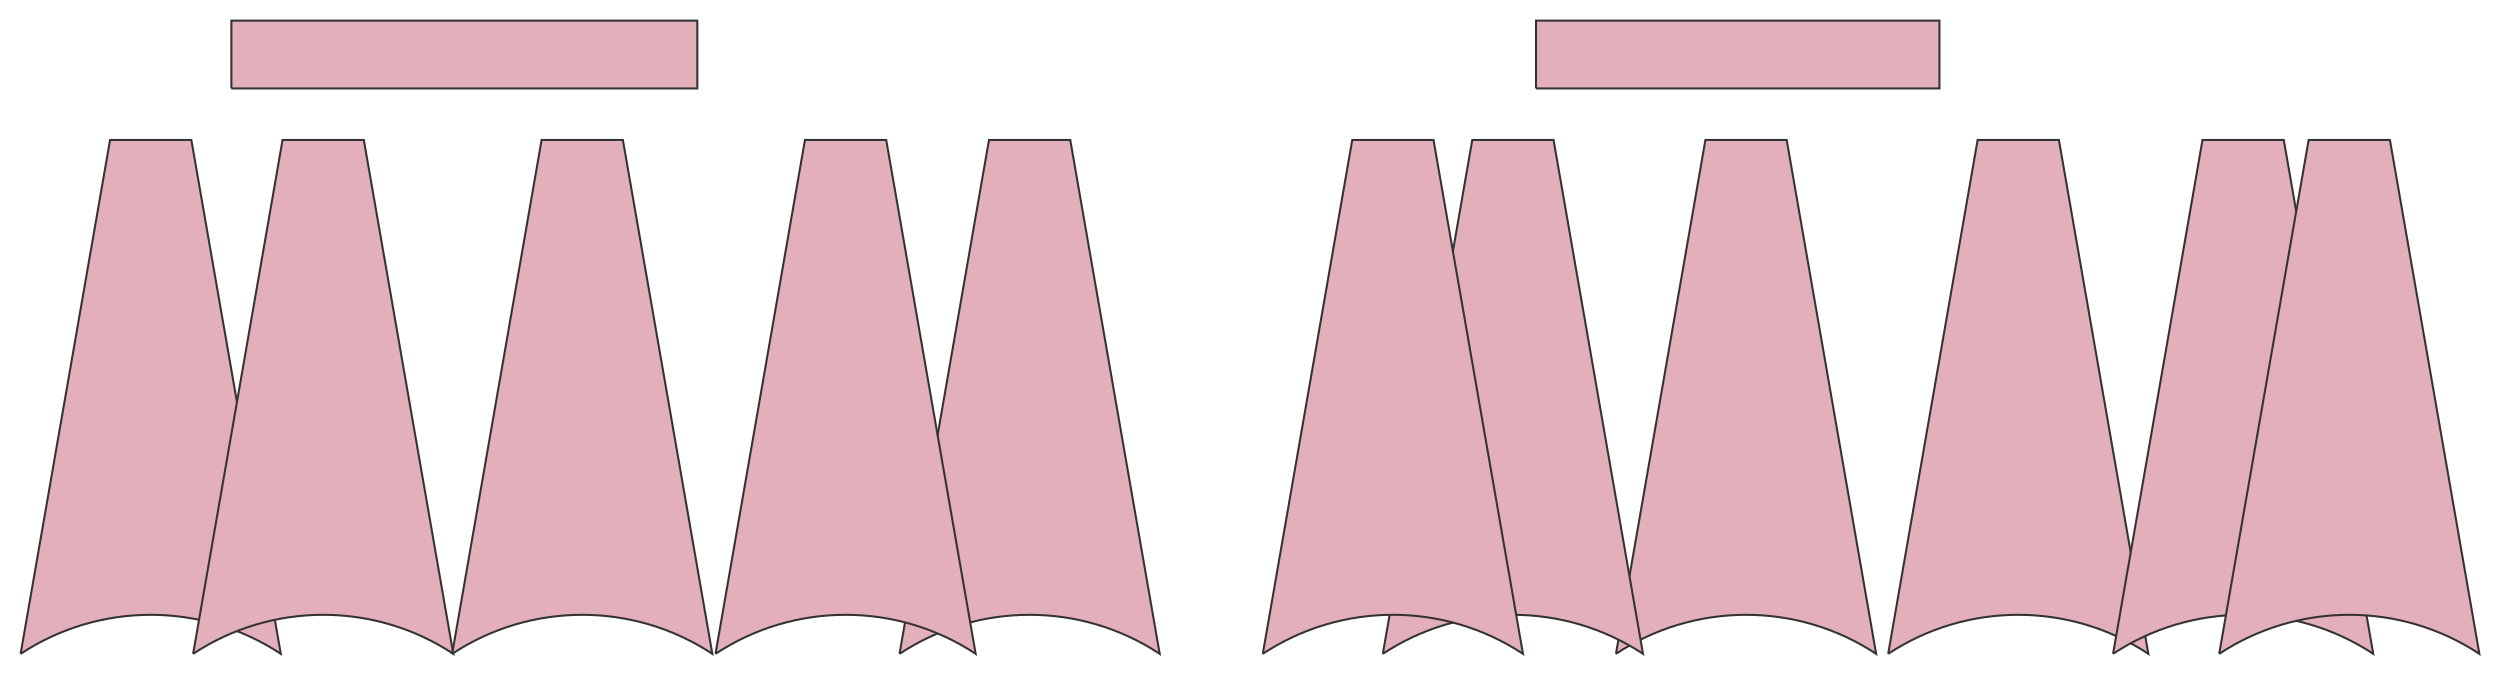
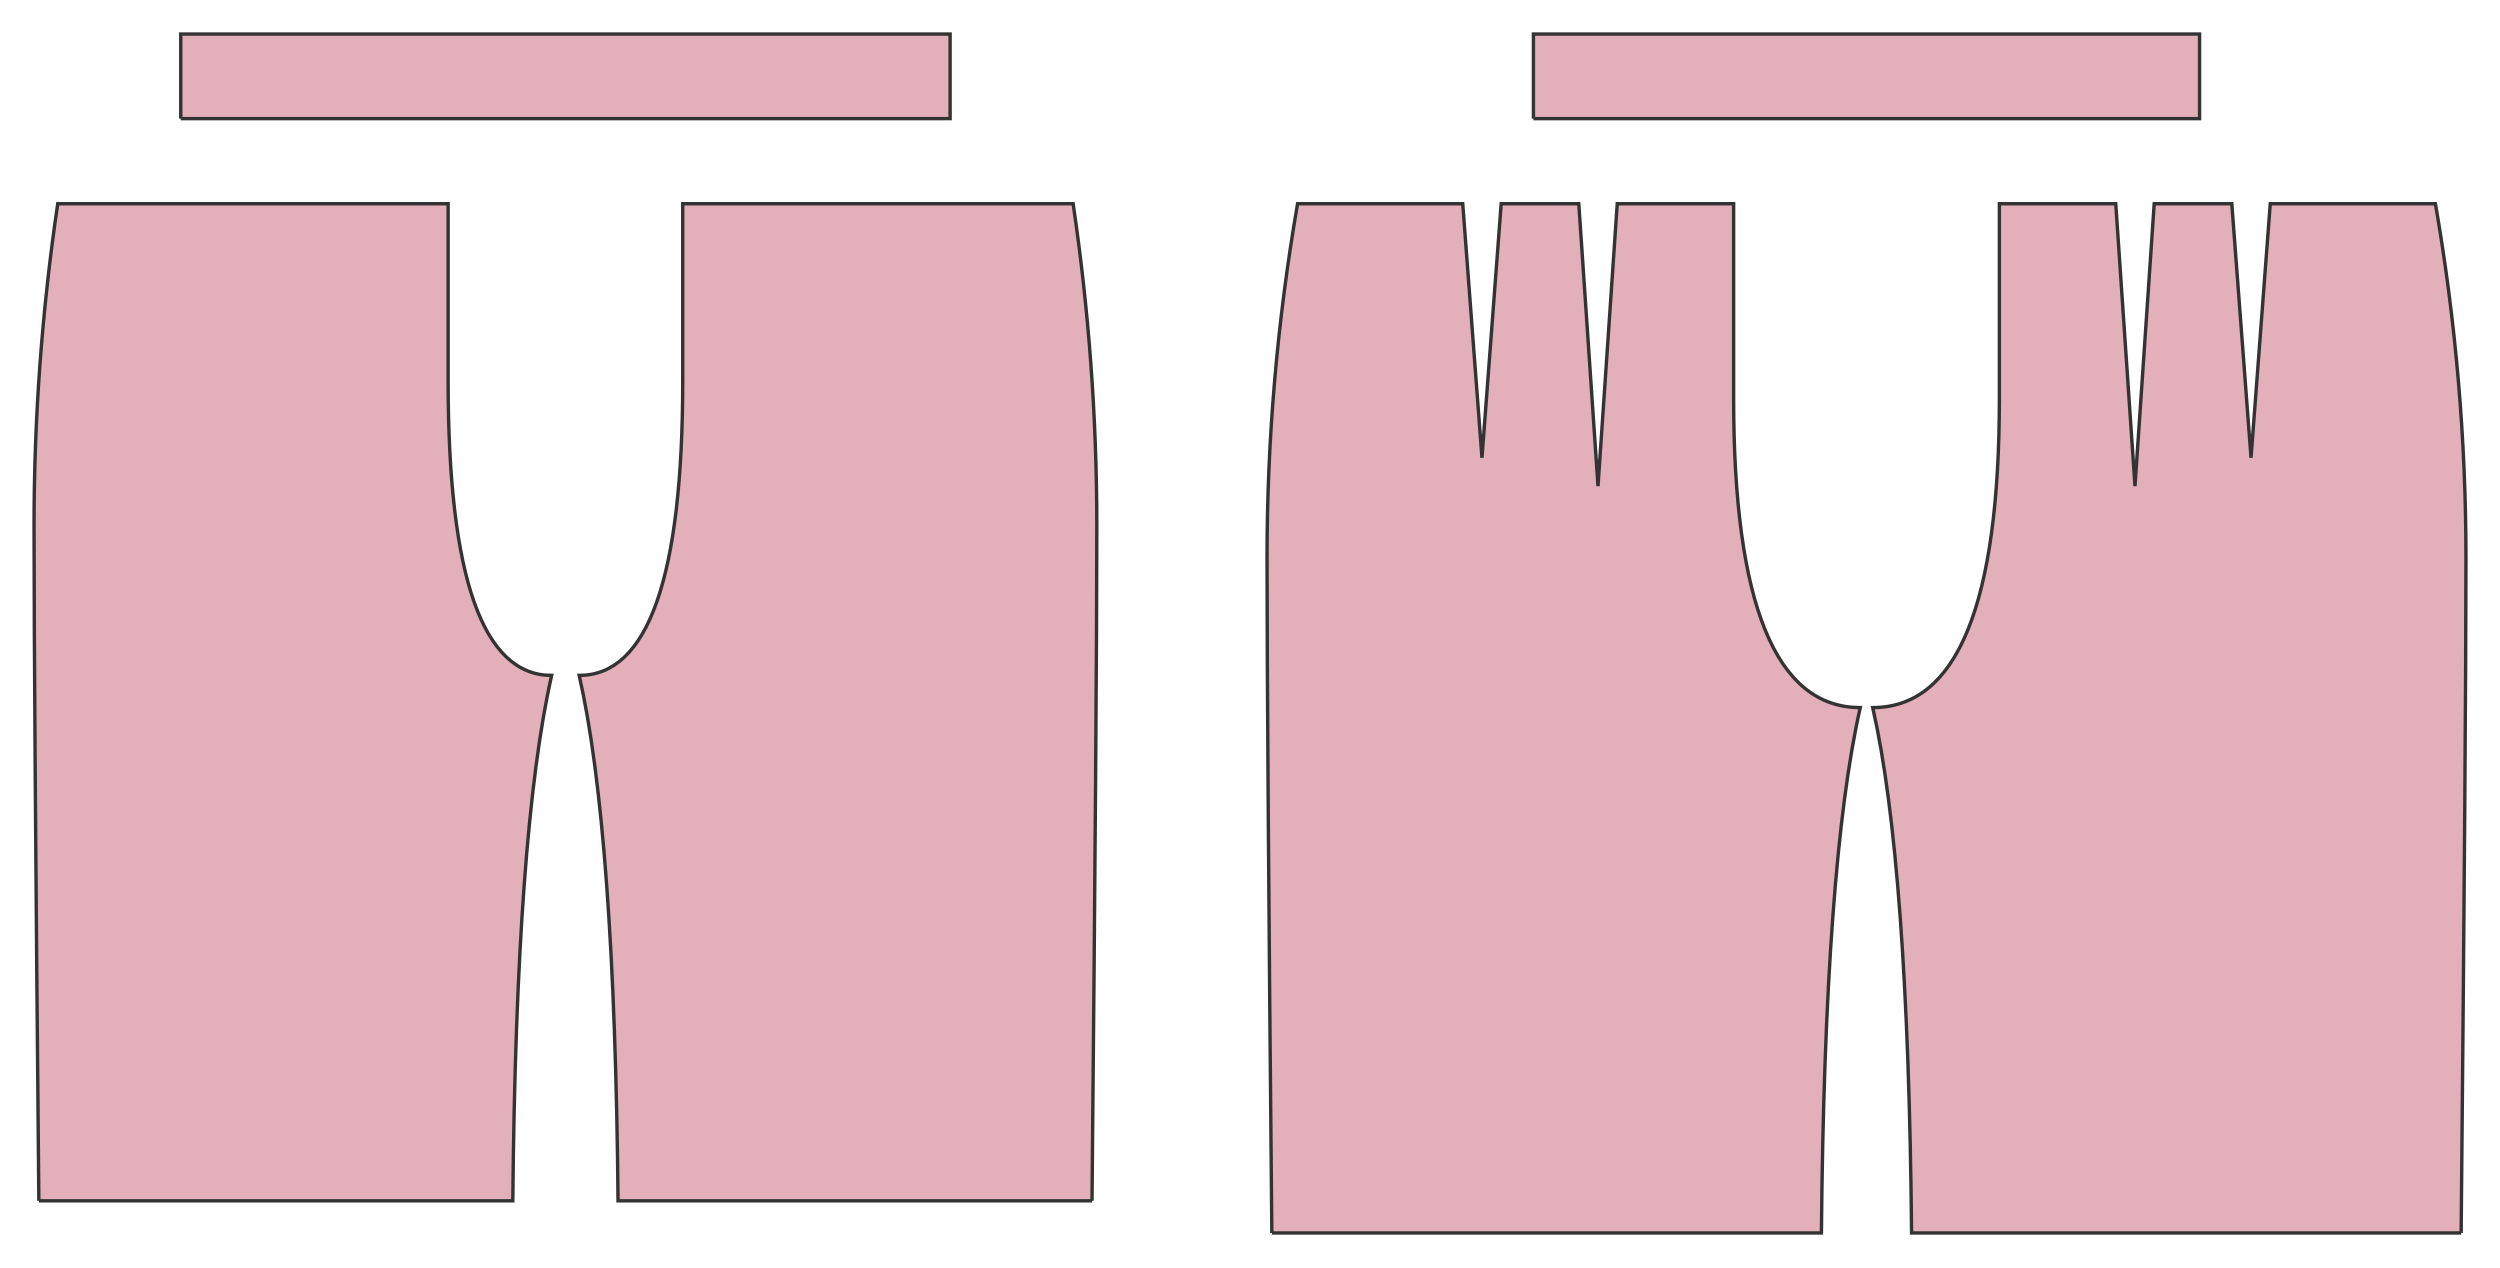
- <svg xmlns="http://www.w3.org/2000/svg" baseProfile="full" height="65.425cm" version="1.1" viewBox="-45.045 -111.352 242.514 65.425" width="242.514cm">
+ <svg xmlns="http://www.w3.org/2000/svg" baseProfile="full" height="74.436cm" version="1.1" viewBox="-33.218 -111.742 146.871 74.436" width="146.871cm">
  <defs />
-   <path d="M -22.599,-102.773 L -14.932,-102.773 L -7.266,-102.773 L 0.401,-102.773 L 8.068,-102.773 L 15.735,-102.773 L 22.599,-102.773 L 22.599,-109.352 L -22.599,-109.352 L -22.599,-102.773" fill="rgb(227,175,186)" stroke="rgb(51,51,51)" stroke-width="0.2" />
-   <path d="M -43.045,-47.927 A 22.925,22.925 0.0 0,1 -17.807,-47.927 L -26.484,-97.776 L -34.368,-97.776 L -43.045,-47.927" fill="rgb(227,175,186)" stroke="rgb(51,51,51)" stroke-width="0.2" />
-   <path d="M 42.215,-47.927 A 22.925,22.925 0.0 0,1 67.453,-47.927 L 58.776,-97.776 L 50.892,-97.776 L 42.215,-47.927" fill="rgb(227,175,186)" stroke="rgb(51,51,51)" stroke-width="0.2" />
-   <path d="M -26.312,-47.927 A 22.925,22.925 0.0 0,1 -1.074,-47.927 L -9.751,-97.776 L -17.635,-97.776 L -26.312,-47.927" fill="rgb(227,175,186)" stroke="rgb(51,51,51)" stroke-width="0.2" />
-   <path d="M 24.363,-47.927 A 22.925,22.925 0.0 0,1 49.601,-47.927 L 40.924,-97.776 L 33.04,-97.776 L 24.363,-47.927" fill="rgb(227,175,186)" stroke="rgb(51,51,51)" stroke-width="0.2" />
-   <path d="M -1.183,-47.927 A 22.925,22.925 0.0 0,1 24.055,-47.927 L 15.378,-97.776 L 7.494,-97.776 L -1.183,-47.927" fill="rgb(227,175,186)" stroke="rgb(51,51,51)" stroke-width="0.2" />
-   <path d="M 111.712,-47.927 A 22.925,22.925 0.0 0,1 136.95,-47.927 L 128.273,-97.776 L 120.389,-97.776 L 111.712,-47.927" fill="rgb(227,175,186)" stroke="rgb(51,51,51)" stroke-width="0.2" />
-   <path d="M 138.119,-47.927 A 22.925,22.925 0.0 0,1 163.357,-47.927 L 154.68,-97.776 L 146.796,-97.776 L 138.119,-47.927" fill="rgb(227,175,186)" stroke="rgb(51,51,51)" stroke-width="0.2" />
-   <path d="M 89.097,-47.927 A 22.925,22.925 0.0 0,1 114.335,-47.927 L 105.658,-97.776 L 97.774,-97.776 L 89.097,-47.927" fill="rgb(227,175,186)" stroke="rgb(51,51,51)" stroke-width="0.2" />
-   <path d="M 159.934,-47.927 A 22.925,22.925 0.0 0,1 185.172,-47.927 L 176.495,-97.776 L 168.611,-97.776 L 159.934,-47.927" fill="rgb(227,175,186)" stroke="rgb(51,51,51)" stroke-width="0.2" />
-   <path d="M 103.956,-102.773 L 103.956,-109.352 L 143.092,-109.352 L 143.092,-102.773 L 134.623,-102.773 L 126.956,-102.773 L 119.29,-102.773 L 111.623,-102.773 L 103.956,-102.773" fill="rgb(227,175,186)" stroke="rgb(51,51,51)" stroke-width="0.2" />
-   <path d="M 77.453,-47.927 A 22.925,22.925 0.0 0,1 102.692,-47.927 L 94.015,-97.776 L 86.131,-97.776 L 77.453,-47.927" fill="rgb(227,175,186)" stroke="rgb(51,51,51)" stroke-width="0.2" />
-   <path d="M 170.23,-47.927 A 22.925,22.925 0.0 0,1 195.468,-47.927 L 186.791,-97.776 L 178.907,-97.776 L 170.23,-47.927" fill="rgb(227,175,186)" stroke="rgb(51,51,51)" stroke-width="0.2" />
+   <path d="M -22.599,-104.773 L 0.0,-104.773 L 22.599,-104.773 L 22.599,-109.742 L -22.599,-109.742 L -22.599,-104.773" fill="rgb(227,175,186)" stroke="rgb(51,51,51)" stroke-width="0.2" />
+   <path d="M 30.936,-41.196 Q 31.218,-70.956 31.218,-80.875 Q 31.218,-90.348 29.827,-99.773 L 6.891,-99.773 L 6.891,-89.379 Q 6.891,-72.062 0.809,-72.062 Q 2.893,-62.899 3.091,-41.196 L 30.936,-41.196" fill="rgb(227,175,186)" stroke="rgb(51,51,51)" stroke-width="0.2" />
+   <path d="M -30.936,-41.196 L -3.091,-41.196 Q -2.893,-62.899 -0.809,-72.062 Q -6.891,-72.062 -6.891,-89.379 L -6.891,-99.773 L -29.827,-99.773 Q -31.218,-90.348 -31.218,-80.875 Q -31.218,-70.956 -30.936,-41.196" fill="rgb(227,175,186)" stroke="rgb(51,51,51)" stroke-width="0.2" />
+   <path d="M 111.371,-39.306 L 79.084,-39.306 Q 78.885,-61.01 76.802,-70.172 Q 84.241,-70.172 84.242,-88.34 L 84.242,-99.773 L 91.079,-99.773 L 92.209,-83.182 L 93.338,-99.773 L 97.897,-99.773 L 99.026,-84.849 L 100.156,-99.773 L 109.859,-99.773 Q 111.653,-89.416 111.653,-78.986 Q 111.653,-69.066 111.371,-39.306" fill="rgb(227,175,186)" stroke="rgb(51,51,51)" stroke-width="0.2" />
+   <path d="M 41.5,-39.306 Q 41.218,-69.066 41.218,-78.986 Q 41.218,-89.416 43.012,-99.773 L 52.715,-99.773 L 53.845,-84.849 L 54.974,-99.773 L 59.533,-99.773 L 60.662,-83.182 L 61.792,-99.773 L 68.63,-99.773 L 68.63,-88.34 Q 68.63,-70.172 76.069,-70.172 Q 73.986,-61.01 73.787,-39.306 L 41.5,-39.306" fill="rgb(227,175,186)" stroke="rgb(51,51,51)" stroke-width="0.2" />
+   <path d="M 56.868,-104.773 L 56.868,-109.742 L 96.003,-109.742 L 96.003,-104.773 L 87.004,-104.773 L 82.777,-104.773 L 76.436,-104.773 L 70.094,-104.773 L 65.867,-104.773 L 56.868,-104.773" fill="rgb(227,175,186)" stroke="rgb(51,51,51)" stroke-width="0.2" />
</svg>
